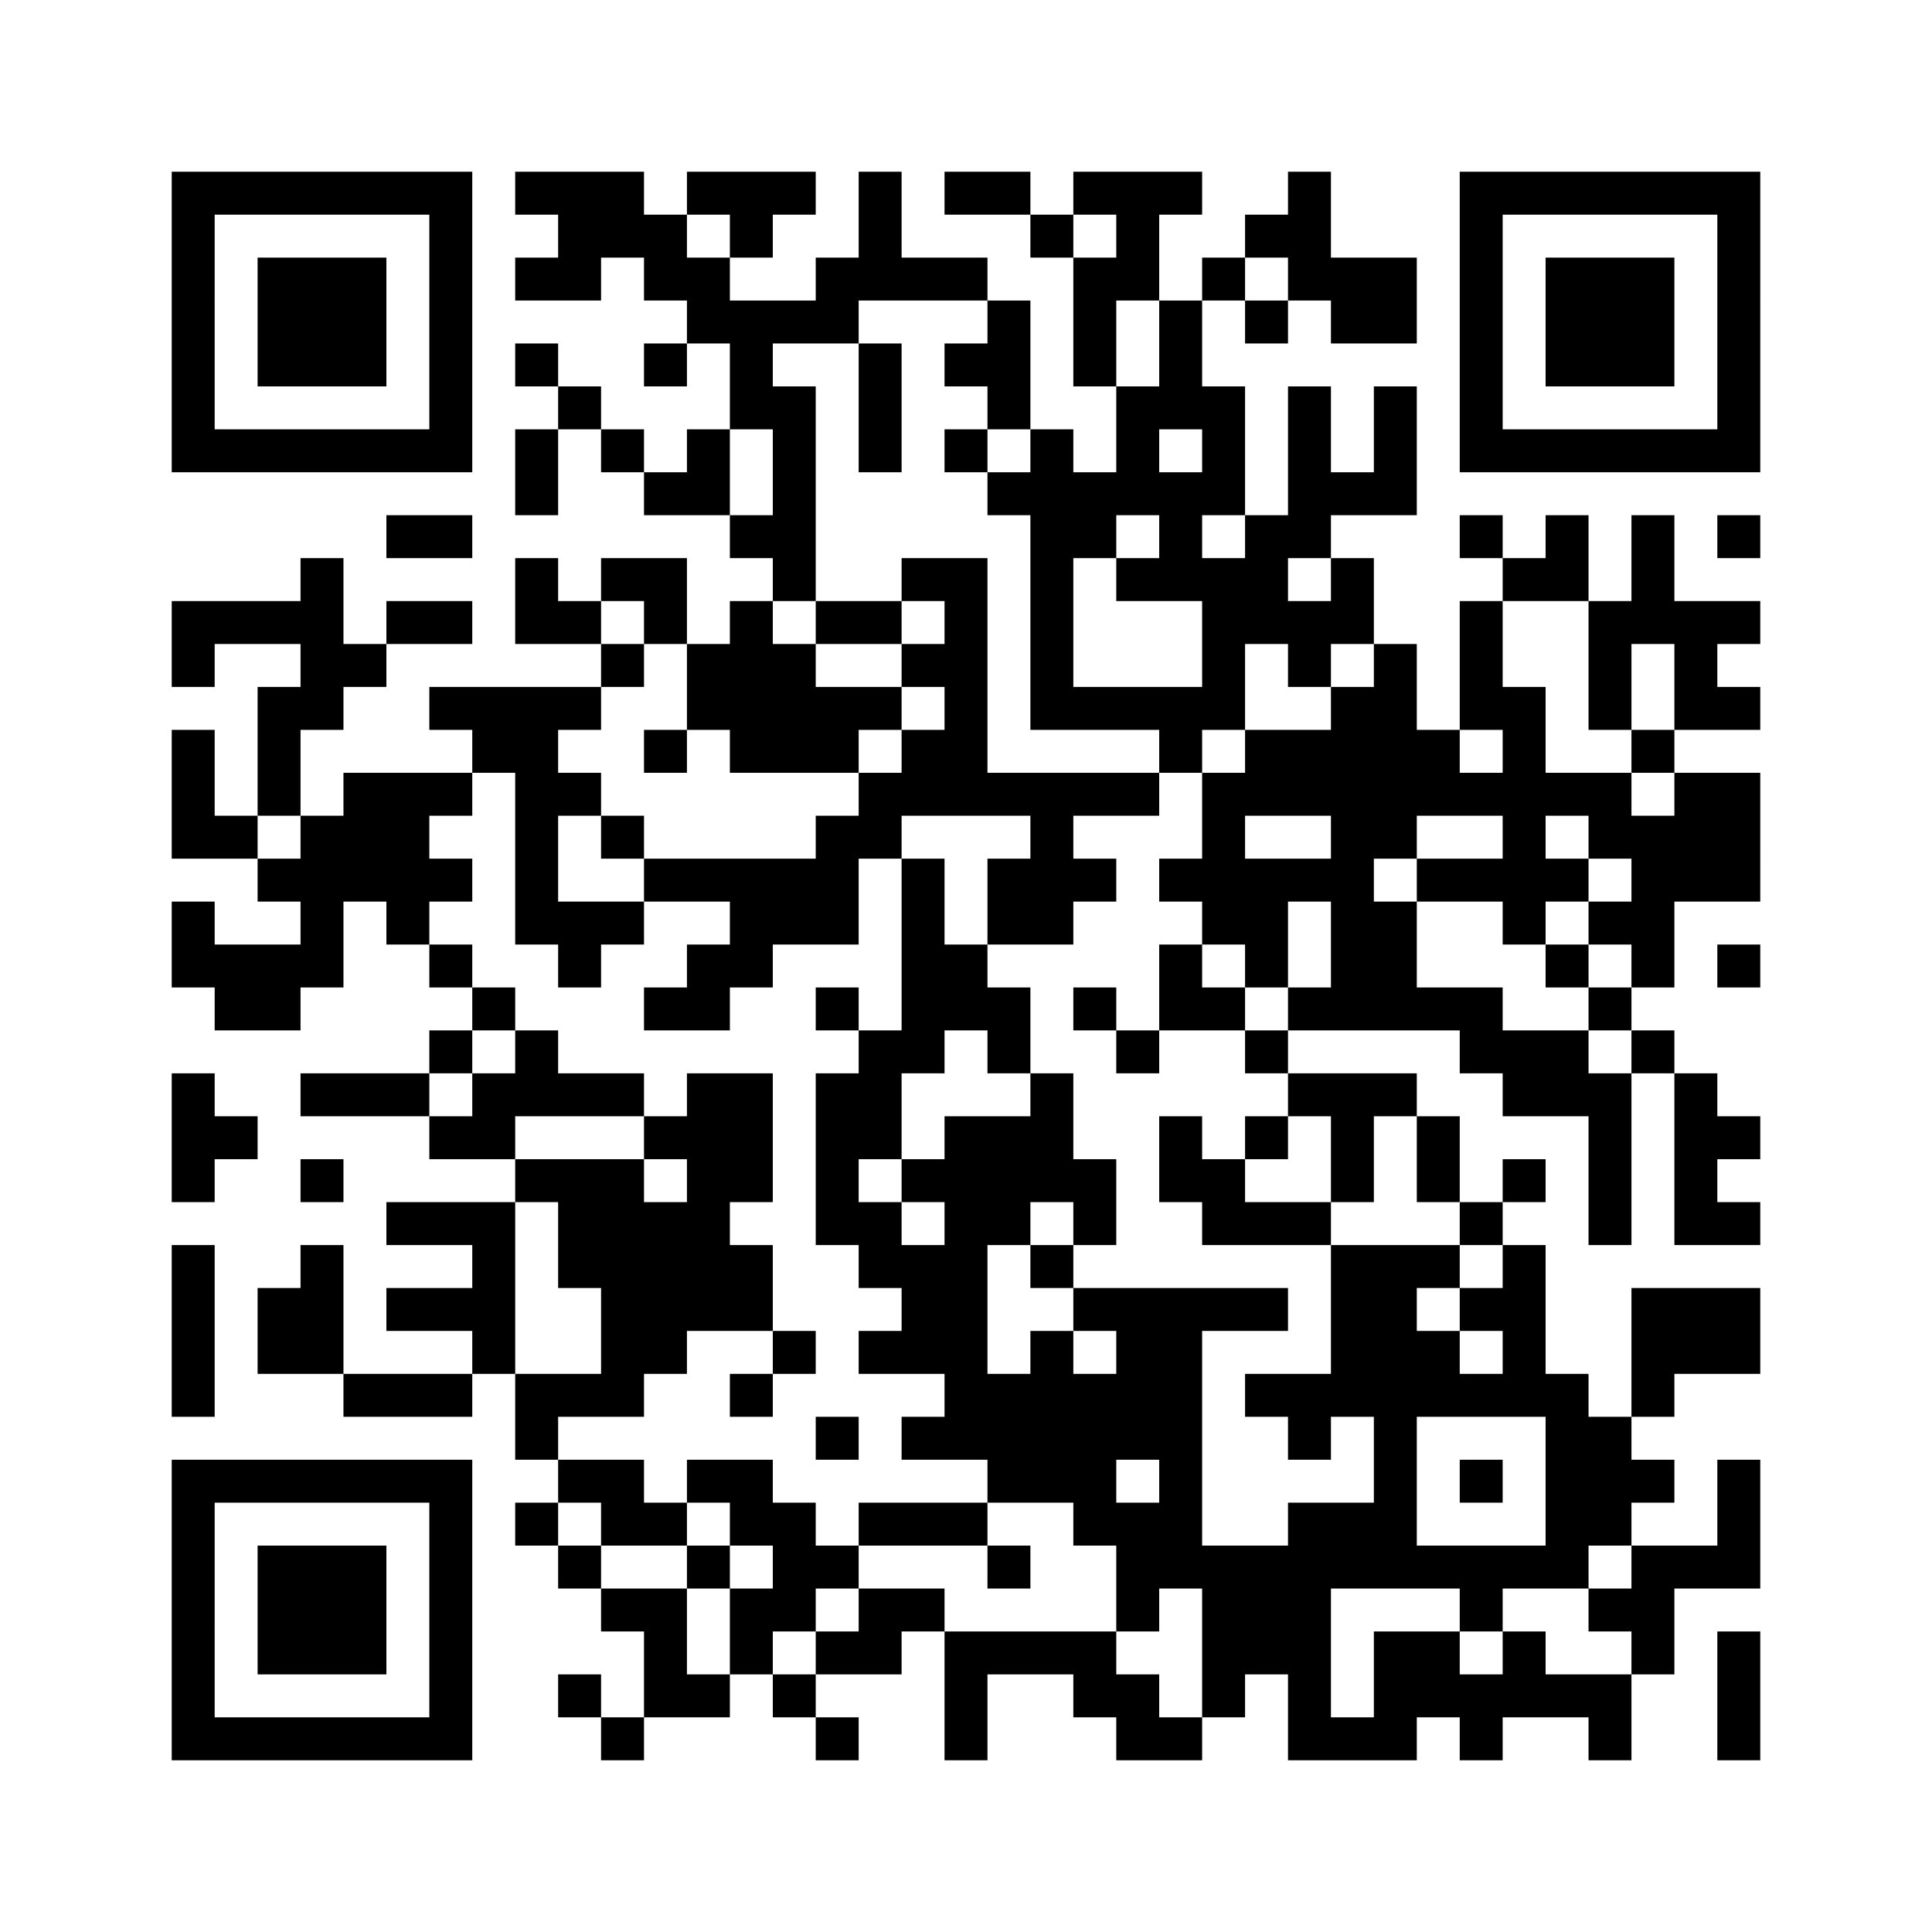
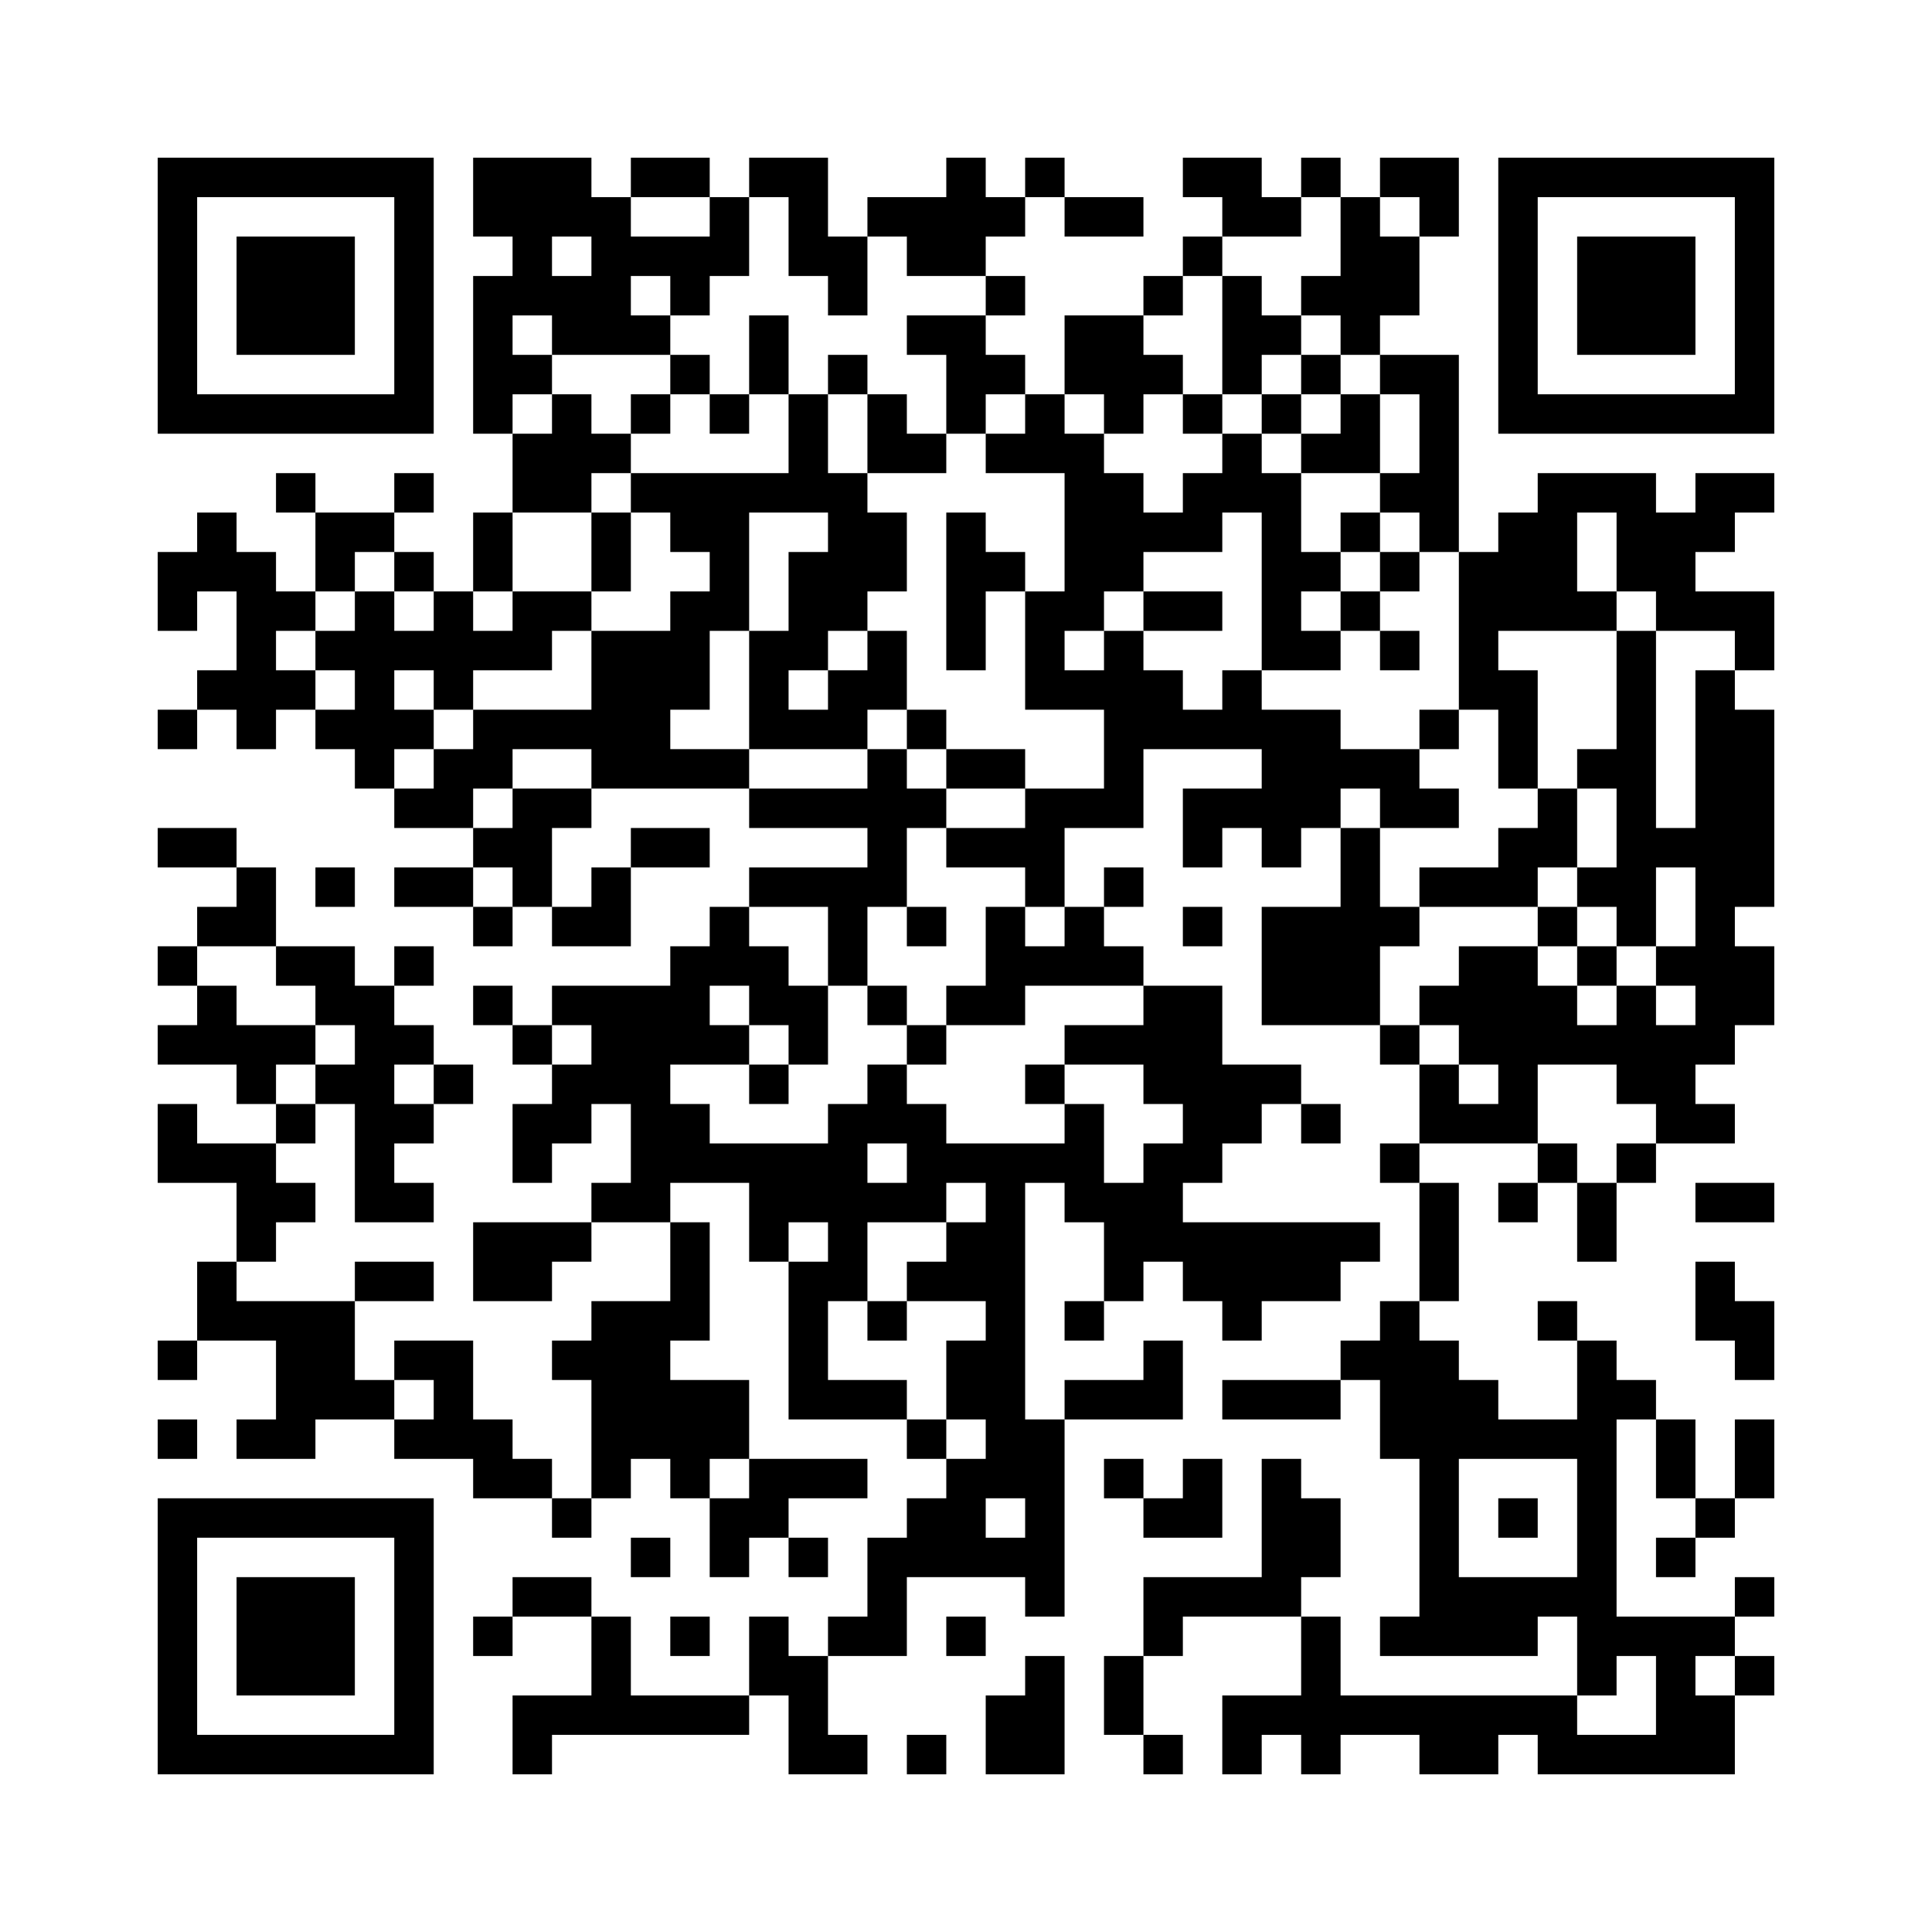
- <svg xmlns="http://www.w3.org/2000/svg" width="450" height="450" class="segno">
+ <svg xmlns="http://www.w3.org/2000/svg" width="490" height="490" class="segno">
  <g transform="scale(10)">
-     <path fill="#fff" d="M0 0h45v45h-45z" />
-     <path class="qrline" stroke="#000" d="M4 4.5h7m1 0h3m1 0h3m1 0h1m1 0h2m1 0h3m2 0h1m3 0h7m-37 1h1m5 0h1m2 0h3m1 0h1m2 0h1m3 0h1m1 0h1m2 0h2m3 0h1m5 0h1m-37 1h1m1 0h3m1 0h1m1 0h2m1 0h2m2 0h4m2 0h2m1 0h1m1 0h3m1 0h1m1 0h3m1 0h1m-37 1h1m1 0h3m1 0h1m5 0h4m3 0h1m1 0h1m1 0h1m1 0h1m1 0h2m1 0h1m1 0h3m1 0h1m-37 1h1m1 0h3m1 0h1m1 0h1m2 0h1m1 0h1m2 0h1m1 0h2m1 0h1m1 0h1m6 0h1m1 0h3m1 0h1m-37 1h1m5 0h1m2 0h1m3 0h2m1 0h1m2 0h1m2 0h3m1 0h1m1 0h1m1 0h1m5 0h1m-37 1h7m1 0h1m1 0h1m1 0h1m1 0h1m1 0h1m1 0h1m1 0h1m1 0h1m1 0h1m1 0h1m1 0h1m1 0h7m-29 1h1m2 0h2m1 0h1m4 0h6m1 0h3m-24 1h2m6 0h2m5 0h2m1 0h1m1 0h2m3 0h1m1 0h1m1 0h1m1 0h1m-34 1h1m4 0h1m1 0h2m2 0h1m2 0h2m1 0h1m1 0h4m1 0h1m3 0h2m1 0h1m-35 1h4m1 0h2m1 0h2m1 0h1m1 0h1m1 0h2m1 0h1m1 0h1m3 0h4m2 0h1m2 0h4m-37 1h1m2 0h2m5 0h1m1 0h3m2 0h2m1 0h1m3 0h1m1 0h1m1 0h1m1 0h1m2 0h1m1 0h1m-34 1h2m2 0h4m2 0h5m1 0h1m1 0h5m2 0h2m1 0h2m1 0h1m1 0h2m-37 1h1m1 0h1m4 0h2m2 0h1m1 0h3m1 0h2m4 0h1m1 0h5m1 0h1m2 0h1m-35 1h1m1 0h1m1 0h3m1 0h2m6 0h7m1 0h10m1 0h2m-37 1h2m1 0h3m2 0h1m1 0h1m4 0h2m3 0h1m3 0h1m2 0h2m2 0h1m1 0h4m-35 1h5m1 0h1m2 0h5m1 0h1m1 0h3m1 0h5m1 0h4m1 0h3m-37 1h1m2 0h1m1 0h1m2 0h3m2 0h3m1 0h1m1 0h2m3 0h2m1 0h2m2 0h1m1 0h2m-35 1h4m2 0h1m2 0h1m2 0h2m3 0h2m4 0h1m1 0h1m1 0h2m3 0h1m1 0h1m1 0h1m-36 1h2m4 0h1m3 0h2m2 0h1m1 0h3m1 0h1m1 0h2m1 0h5m2 0h1m-28 1h1m1 0h1m7 0h2m1 0h1m2 0h1m2 0h1m4 0h3m1 0h1m-35 1h1m2 0h3m1 0h4m1 0h2m1 0h2m3 0h1m5 0h3m2 0h3m1 0h1m-36 1h2m4 0h2m3 0h3m1 0h2m1 0h3m2 0h1m1 0h1m1 0h1m1 0h1m3 0h1m1 0h2m-37 1h1m2 0h1m4 0h3m1 0h2m1 0h1m1 0h5m1 0h2m2 0h1m1 0h1m1 0h1m1 0h1m1 0h1m-31 1h3m1 0h4m2 0h2m1 0h2m1 0h1m2 0h3m3 0h1m2 0h1m1 0h2m-37 1h1m2 0h1m3 0h1m1 0h5m2 0h3m1 0h1m6 0h3m1 0h1m-32 1h1m1 0h2m1 0h3m2 0h4m3 0h2m2 0h5m1 0h2m1 0h2m2 0h3m-37 1h1m1 0h2m3 0h1m2 0h2m2 0h1m1 0h3m1 0h1m1 0h2m3 0h3m1 0h1m2 0h3m-37 1h1m3 0h3m1 0h3m2 0h1m4 0h6m1 0h8m1 0h1m-27 1h1m6 0h1m1 0h7m2 0h1m1 0h1m3 0h2m-34 1h7m2 0h2m1 0h2m5 0h3m1 0h1m4 0h1m1 0h1m1 0h3m1 0h1m-37 1h1m5 0h1m1 0h1m1 0h2m1 0h2m1 0h3m2 0h3m2 0h3m3 0h2m2 0h1m-37 1h1m1 0h3m1 0h1m2 0h1m2 0h1m1 0h2m3 0h1m2 0h11m1 0h3m-37 1h1m1 0h3m1 0h1m3 0h2m1 0h2m1 0h2m4 0h1m1 0h3m3 0h1m2 0h2m-35 1h1m1 0h3m1 0h1m4 0h1m1 0h1m1 0h2m1 0h4m2 0h3m1 0h2m1 0h1m2 0h1m1 0h1m-37 1h1m5 0h1m2 0h1m1 0h2m1 0h1m3 0h1m2 0h2m1 0h1m1 0h1m1 0h6m2 0h1m-37 1h7m3 0h1m4 0h1m2 0h1m3 0h2m2 0h3m1 0h1m2 0h1m2 0h1" />
+     <path fill="#fff" d="M0 0h49v49h-49z" />
+     <path class="qrline" stroke="#000" d="M4 4.5h7m1 0h3m1 0h2m1 0h2m3 0h1m1 0h1m3 0h2m1 0h1m1 0h2m1 0h7m-41 1h1m5 0h1m1 0h4m2 0h1m1 0h1m1 0h4m1 0h2m2 0h2m1 0h1m1 0h1m1 0h1m5 0h1m-41 1h1m1 0h3m1 0h1m2 0h1m1 0h4m1 0h2m1 0h2m5 0h1m3 0h2m2 0h1m1 0h3m1 0h1m-41 1h1m1 0h3m1 0h1m1 0h4m1 0h1m3 0h1m3 0h1m3 0h1m1 0h1m1 0h3m2 0h1m1 0h3m1 0h1m-41 1h1m1 0h3m1 0h1m1 0h1m1 0h3m2 0h1m3 0h2m2 0h2m2 0h2m1 0h1m3 0h1m1 0h3m1 0h1m-41 1h1m5 0h1m1 0h2m3 0h1m1 0h1m1 0h1m2 0h2m1 0h3m1 0h1m1 0h1m1 0h2m1 0h1m5 0h1m-41 1h7m1 0h1m1 0h1m1 0h1m1 0h1m1 0h1m1 0h1m1 0h1m1 0h1m1 0h1m1 0h1m1 0h1m1 0h1m1 0h1m1 0h7m-32 1h3m4 0h1m1 0h2m1 0h3m3 0h1m1 0h2m1 0h1m-30 1h1m2 0h1m2 0h2m1 0h6m5 0h2m1 0h3m2 0h2m2 0h3m1 0h2m-40 1h1m2 0h2m2 0h1m2 0h1m1 0h2m2 0h2m1 0h1m2 0h4m1 0h1m1 0h1m1 0h1m1 0h2m1 0h3m-40 1h3m1 0h1m1 0h1m1 0h1m2 0h1m2 0h1m1 0h3m1 0h2m1 0h2m3 0h2m1 0h1m1 0h3m1 0h2m-39 1h1m1 0h2m1 0h1m1 0h1m1 0h2m2 0h2m1 0h2m2 0h1m1 0h2m1 0h2m1 0h1m1 0h1m2 0h4m1 0h3m-39 1h1m1 0h6m1 0h3m1 0h2m1 0h1m1 0h1m1 0h1m1 0h1m3 0h2m1 0h1m1 0h1m3 0h1m2 0h1m-40 1h3m1 0h1m1 0h1m3 0h3m1 0h1m1 0h2m3 0h4m1 0h1m5 0h2m2 0h1m1 0h1m-40 1h1m1 0h1m1 0h3m1 0h5m2 0h3m1 0h1m4 0h6m2 0h1m1 0h1m2 0h1m1 0h2m-36 1h1m1 0h2m2 0h4m3 0h1m1 0h2m2 0h1m3 0h4m2 0h1m1 0h2m1 0h2m-35 1h2m1 0h2m4 0h5m2 0h3m1 0h4m1 0h2m2 0h1m1 0h1m1 0h2m-41 1h2m6 0h2m2 0h2m4 0h1m1 0h3m3 0h1m1 0h1m1 0h1m3 0h2m1 0h4m-39 1h1m1 0h1m1 0h2m1 0h1m1 0h1m3 0h4m3 0h1m1 0h1m5 0h1m1 0h3m1 0h2m1 0h2m-40 1h2m5 0h1m1 0h2m2 0h1m2 0h1m1 0h1m1 0h1m1 0h1m2 0h1m1 0h4m3 0h1m1 0h1m1 0h1m-40 1h1m2 0h2m1 0h1m6 0h3m1 0h1m3 0h4m3 0h3m2 0h2m1 0h1m1 0h3m-40 1h1m2 0h2m2 0h1m1 0h4m1 0h2m1 0h1m1 0h2m3 0h2m1 0h3m1 0h4m1 0h1m1 0h2m-41 1h4m1 0h2m2 0h1m1 0h4m1 0h1m2 0h1m3 0h4m4 0h1m1 0h7m-38 1h1m1 0h2m1 0h1m2 0h3m2 0h1m2 0h1m3 0h1m2 0h4m3 0h1m1 0h1m2 0h2m-39 1h1m2 0h1m1 0h2m2 0h2m1 0h2m3 0h3m3 0h1m2 0h2m1 0h1m2 0h3m3 0h2m-40 1h3m2 0h1m3 0h1m2 0h6m1 0h5m1 0h2m4 0h1m3 0h1m1 0h1m-36 1h2m1 0h2m4 0h2m2 0h5m1 0h1m1 0h3m6 0h1m1 0h1m1 0h1m2 0h2m-39 1h1m5 0h3m2 0h1m1 0h1m1 0h1m2 0h2m2 0h7m1 0h1m3 0h1m-36 1h1m3 0h2m1 0h2m3 0h1m2 0h2m1 0h3m2 0h1m1 0h4m2 0h1m6 0h1m-39 1h4m6 0h3m2 0h1m1 0h1m2 0h1m1 0h1m3 0h1m3 0h1m3 0h1m3 0h2m-41 1h1m2 0h2m1 0h2m2 0h3m3 0h1m3 0h2m3 0h1m4 0h3m3 0h1m3 0h1m-38 1h3m1 0h1m3 0h4m1 0h3m1 0h2m1 0h3m1 0h3m1 0h3m2 0h2m-38 1h1m1 0h2m2 0h3m2 0h4m4 0h1m1 0h2m8 0h6m1 0h1m1 0h1m-33 1h2m1 0h1m1 0h1m1 0h3m2 0h3m1 0h1m1 0h1m1 0h1m3 0h1m3 0h1m1 0h1m1 0h1m-41 1h7m3 0h1m3 0h2m3 0h2m1 0h1m2 0h2m1 0h2m2 0h1m1 0h1m1 0h1m2 0h1m-40 1h1m5 0h1m5 0h1m1 0h1m1 0h1m1 0h5m5 0h2m2 0h1m3 0h1m1 0h1m-39 1h1m1 0h3m1 0h1m2 0h2m7 0h1m3 0h1m2 0h4m3 0h5m3 0h1m-41 1h1m1 0h3m1 0h1m1 0h1m2 0h1m1 0h1m1 0h1m1 0h2m1 0h1m4 0h1m3 0h1m1 0h4m1 0h4m-40 1h1m1 0h3m1 0h1m4 0h1m3 0h2m5 0h1m1 0h1m4 0h1m6 0h1m1 0h1m1 0h1m-41 1h1m5 0h1m2 0h6m1 0h1m4 0h2m1 0h1m2 0h9m2 0h2m-40 1h7m2 0h1m6 0h2m1 0h1m1 0h2m2 0h1m1 0h1m1 0h1m2 0h2m1 0h5" />
  </g>
</svg>
